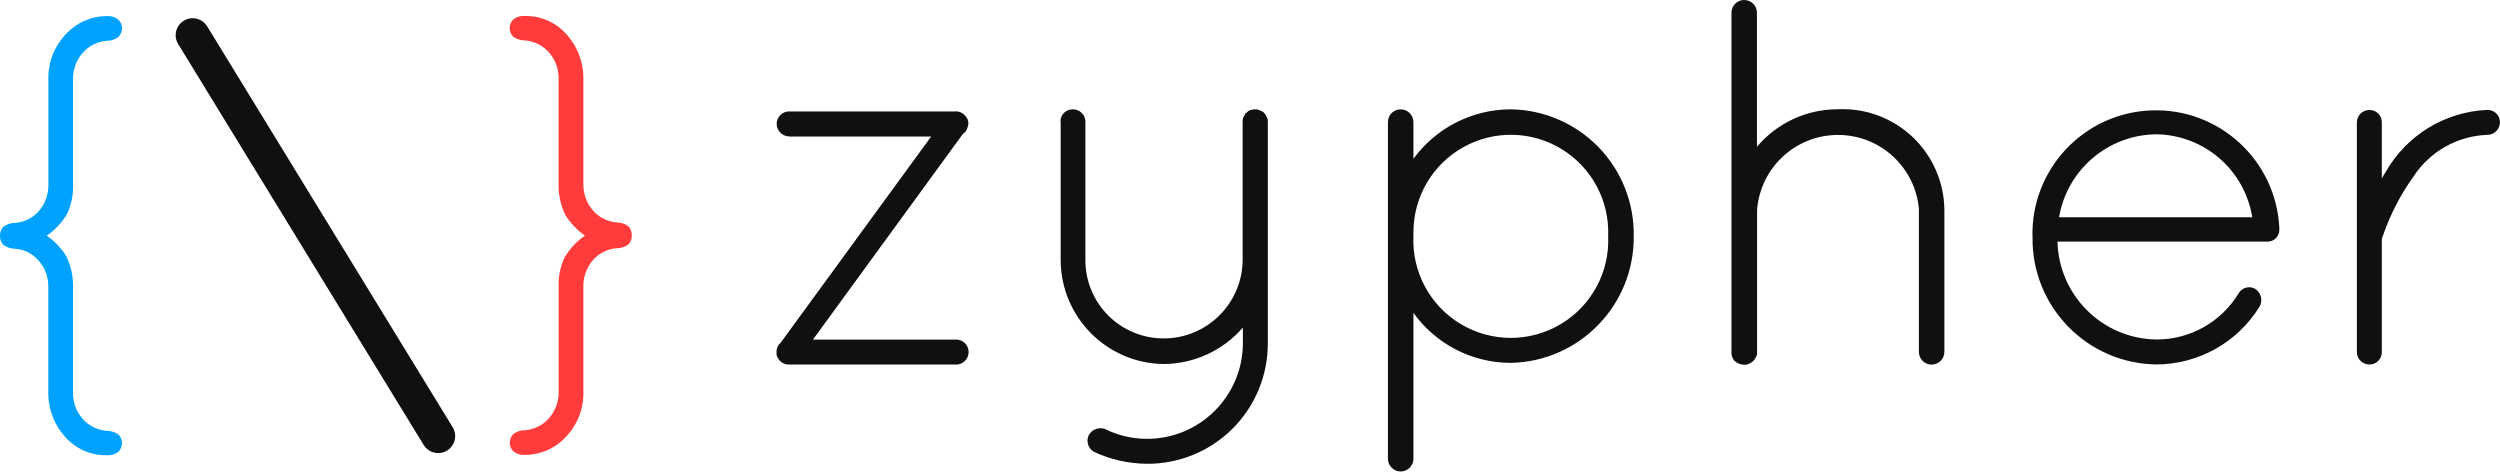
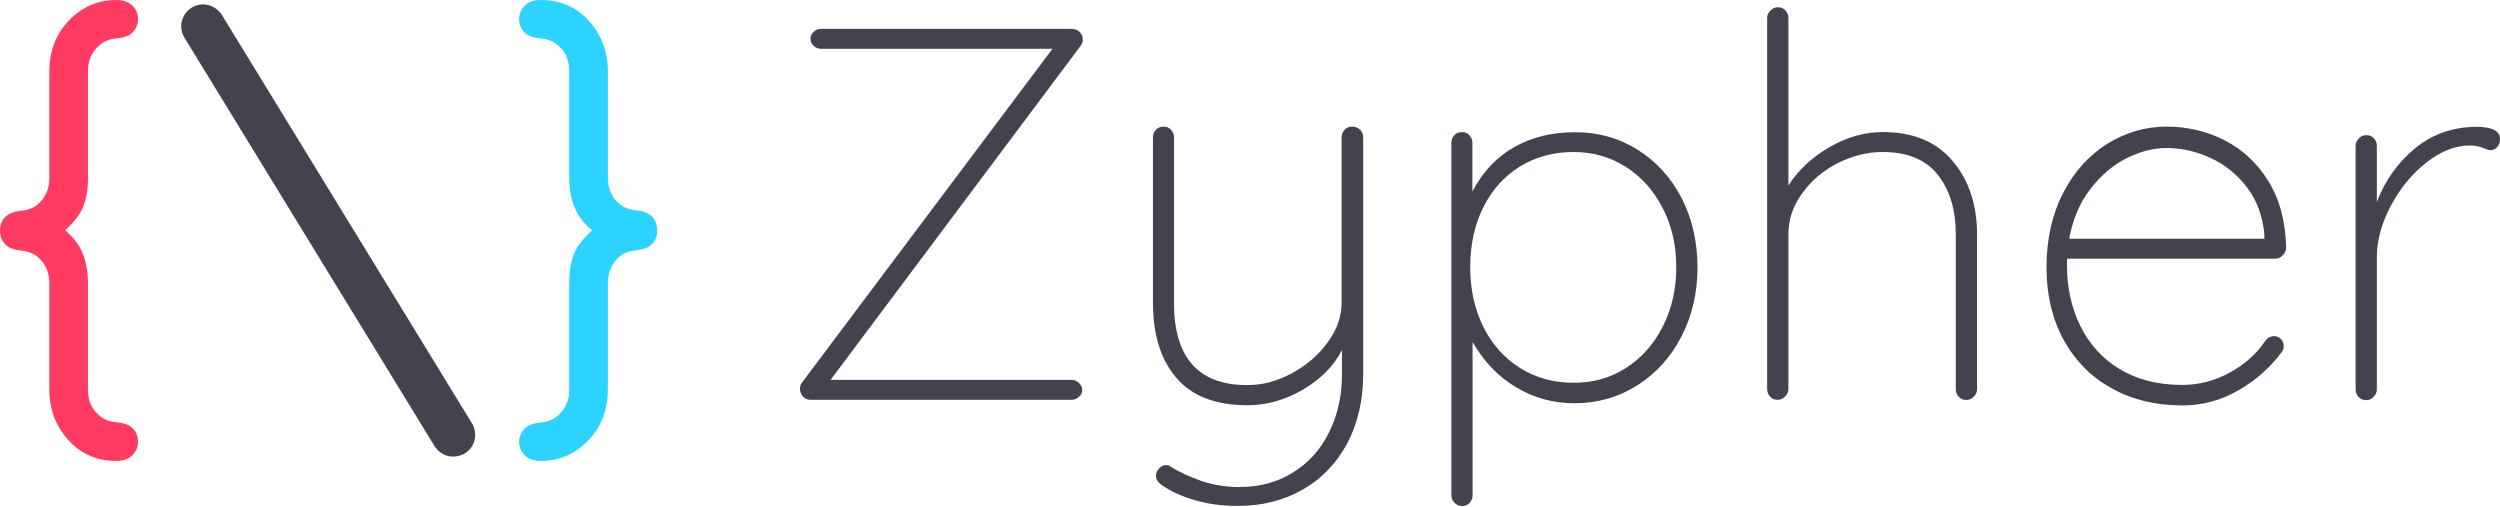
- <svg xmlns="http://www.w3.org/2000/svg" id="logo" viewBox="0 0 106.107 20">
-   <defs>
-     <style>
-       .cls-1 {
-         fill: #101010;
-       }
- 
-       .cls-2 {
-         fill: #ff3b3b;
-       }
- 
-       .cls-3 {
-         fill: #00a2ff;
-       }
-     </style>
-   </defs>
-   <path id="Path_56" data-name="Path 56" class="cls-1" d="M292.04,5.79a.537.537,0,0,1-.53-.53.524.524,0,0,1,.53-.53h7a.555.555,0,0,1,.376.09l.067.067.022.022a.442.442,0,0,1,.109.485.447.447,0,0,1-.2.289l-6.365,8.73h6.054a.53.53,0,1,1,0,1.059h-7.071a.515.515,0,0,1-.485-.308.022.022,0,0,0-.022-.022.6.6,0,0,1-.022-.2v-.022a.474.474,0,0,1,.177-.376l6.387-8.75H292.04Zm11.513-.642a.513.513,0,0,1,.507-.507.525.525,0,0,1,.552.507v5.877a3.316,3.316,0,0,0,3.316,3.338,3.35,3.35,0,0,0,3.358-3.338V5.149a.384.384,0,0,1,.09-.266c0-.022.022-.045.022-.067.022,0,.022-.022.045-.022a.39.39,0,0,1,.2-.132h.045c.022,0,.045-.022.067-.022h.135a1.524,1.524,0,0,1,.266.109.52.52,0,0,1,.132.177.423.423,0,0,1,.067.221V14.6a5.1,5.1,0,0,1-5.149,5.084,5.421,5.421,0,0,1-2.231-.507.547.547,0,0,1-.221-.706.571.571,0,0,1,.684-.266,3.989,3.989,0,0,0,1.769.42,4.067,4.067,0,0,0,4.089-4.022v-.7a4.483,4.483,0,0,1-3.358,1.547,4.425,4.425,0,0,1-4.375-4.42V5.149Zm13.9,5.084V5.171a.537.537,0,0,1,.53-.53.543.543,0,0,1,.552.53V6.74a5.127,5.127,0,0,1,4.112-2.1,5.292,5.292,0,0,1,5.238,5.37,5.325,5.325,0,0,1-5.238,5.392,5.094,5.094,0,0,1-4.112-2.122V19.47a.541.541,0,0,1-1.082,0Zm1.082-.221a4.137,4.137,0,1,0,8.265,0,4.134,4.134,0,1,0-8.265-.177Zm21.457-1.1a3.446,3.446,0,0,0-6.872,0v6.1c0,.045-.022.067-.022.09-.022.045-.022.067-.045.09a.514.514,0,0,1-.331.266.078.078,0,0,1-.045.022h-.112a.614.614,0,0,1-.42-.177.658.658,0,0,1-.09-.177.48.48,0,0,1-.022-.177V.53a.537.537,0,0,1,.53-.53.543.543,0,0,1,.552.53v5.7a4.473,4.473,0,0,1,3.425-1.592A4.317,4.317,0,0,1,341.07,8.9v6.034a.541.541,0,0,1-1.082,0V8.907Zm4.818,1.169a5.242,5.242,0,0,1,10.476-.4v.09a.5.5,0,0,1-.53.485h-8.885a4.257,4.257,0,0,0,4.2,4.154,4.068,4.068,0,0,0,3.492-1.967.514.514,0,0,1,.706-.177.563.563,0,0,1,.177.751,5.162,5.162,0,0,1-4.375,2.452A5.324,5.324,0,0,1,344.812,10.076Zm1.127-.86h8.2A4.182,4.182,0,0,0,350.07,5.7,4.229,4.229,0,0,0,345.938,9.215Zm12.64-4.022a.529.529,0,0,1,.552-.53.518.518,0,0,1,.507.53V7.581a1.86,1.86,0,0,1,.154-.266,5.225,5.225,0,0,1,4.33-2.651.522.522,0,0,1,.53.53.537.537,0,0,1-.53.53,3.906,3.906,0,0,0-3.139,1.768,9.723,9.723,0,0,0-1.3,2.52.331.331,0,0,0-.045.177v4.751a.519.519,0,0,1-.507.53.529.529,0,0,1-.552-.53V5.193ZM266,1.494a.722.722,0,0,1,1.337-.378l10.42,17.015a.721.721,0,1,1-1.23.754L266.107,1.869A.715.715,0,0,1,266,1.494Z" transform="translate(-258.545)" />
-   <g id="Group_33" data-name="Group 33" transform="translate(21.628 0.678)">
-     <path id="Path_57" data-name="Path 57" class="cls-2" d="M774.9,33.522a2.967,2.967,0,0,1-.838-.886,2.873,2.873,0,0,1-.283-1.317V26.9a1.648,1.648,0,0,0-.406-1.152,1.52,1.52,0,0,0-1.009-.51.921.921,0,0,1-.5-.149.515.515,0,0,1,0-.746.683.683,0,0,1,.468-.143,2.272,2.272,0,0,1,1.626.617,2.774,2.774,0,0,1,.874,2.068v4.431a1.657,1.657,0,0,0,.406,1.138,1.473,1.473,0,0,0,1.034.51.8.8,0,0,1,.479.171.519.519,0,0,1,.134.381.5.5,0,0,1-.134.37.783.783,0,0,1-.479.171,1.47,1.47,0,0,0-1.04.51,1.68,1.68,0,0,0-.4,1.138v4.431a2.667,2.667,0,0,1-.74,1.925,2.367,2.367,0,0,1-1.771.768.647.647,0,0,1-.454-.149.508.508,0,0,1,0-.74.818.818,0,0,1,.5-.16,1.509,1.509,0,0,0,1.015-.516,1.655,1.655,0,0,0,.4-1.132v-4.42a2.708,2.708,0,0,1,.247-1.25A2.852,2.852,0,0,1,774.9,33.522Z" transform="translate(-771.7 -24.2)" />
-   </g>
-   <g id="Group_34" data-name="Group 34" transform="translate(0 0.684)">
-     <path id="Path_58" data-name="Path 58" class="cls-3" d="M1.982,33.716a2.967,2.967,0,0,1,.838.886A2.872,2.872,0,0,1,3.1,35.919v4.42a1.648,1.648,0,0,0,.406,1.152A1.52,1.52,0,0,0,4.518,42a.921.921,0,0,1,.5.149.515.515,0,0,1,0,.746.683.683,0,0,1-.468.143,2.272,2.272,0,0,1-1.626-.617,2.774,2.774,0,0,1-.874-2.068V35.919a1.656,1.656,0,0,0-.406-1.138,1.473,1.473,0,0,0-1.034-.51A.8.8,0,0,1,.135,34.1.518.518,0,0,1,0,33.719a.5.5,0,0,1,.135-.37.783.783,0,0,1,.479-.171,1.47,1.47,0,0,0,1.04-.51,1.679,1.679,0,0,0,.4-1.138V27.093a2.667,2.667,0,0,1,.74-1.925A2.367,2.367,0,0,1,4.566,24.4a.646.646,0,0,1,.454.149.508.508,0,0,1,0,.74.818.818,0,0,1-.5.16,1.509,1.509,0,0,0-1.015.516A1.655,1.655,0,0,0,3.1,27.1v4.431a2.709,2.709,0,0,1-.247,1.25,2.9,2.9,0,0,1-.872.939Z" transform="translate(0 -24.4)" />
+ <svg xmlns="http://www.w3.org/2000/svg" width="1378.2" height="279">
+   <style>.st0{fill:#43434f}.st1{fill:#2dd3ff}.st2{fill:#ff3b61}</style>
+   <path class="st0" d="M594.8 211.1c1.2 1.2 1.8 2.4 1.8 3.8 0 1.6-.6 2.9-1.8 3.9-1.2 1.1-2.5 1.6-4.1 1.6H446.8c-1.8 0-3.2-.6-4.2-1.9-1.1-1.3-1.6-2.7-1.6-4.2 0-1.4.4-2.5 1.2-3.5l138-183.9H452.7c-1.6 0-2.9-.5-4.1-1.6-1.2-1.1-1.8-2.4-1.8-3.9 0-1.6.6-2.9 1.8-3.9 1.2-1.1 2.5-1.6 4.1-1.6h137.5c2.3 0 4 .6 5.1 1.8 1.1 1.2 1.6 2.5 1.6 4.1 0 1.4-.4 2.5-1.2 3.5L457.9 209.4h132.8c1.6 0 2.9.6 4.1 1.7zM749.9 71.6c1.1 1.2 1.6 2.5 1.6 4.1v130.4c0 14.6-3 27.4-8.9 38.5-6 11-14.1 19.5-24.6 25.4-10.4 5.9-22.3 8.9-35.5 8.9-8.6 0-16.4-1-23.5-3.1-7.1-2-13.1-4.7-18-8-3.5-2.3-4.6-5-3.2-7.9 1.4-2.3 3-3.5 5-3.5 1 0 1.9.3 2.6.9 4.7 2.9 10.3 5.5 16.8 7.8 6.5 2.2 13.5 3.4 20.9 3.4 11.1 0 21-2.6 29.5-7.9 8.6-5.3 15.3-12.6 20-22.1 4.8-9.5 7.2-20.2 7.2-32.3V193c-4.5 8.8-11.7 16-21.5 21.8-9.8 5.7-20 8.6-30.6 8.6-17.5 0-30.6-5-39.2-15.1-8.6-10-12.9-23.8-12.9-41.4V75.7c0-1.6.5-2.9 1.6-4.1 1.1-1.2 2.5-1.8 4.2-1.8s3.2.6 4.2 1.8c1.1 1.2 1.6 2.5 1.6 4.1V167c0 30.2 13.5 45.3 40.4 45.3 8.4 0 16.6-2.2 24.7-6.6 8.1-4.4 14.7-10.1 19.7-17.1 5.1-7 7.6-14.2 7.6-21.6V75.7c0-1.6.5-2.9 1.6-4.1 1.1-1.2 2.5-1.8 4.2-1.8s3.5.7 4.5 1.8zM902.7 82.5c10.3 6.4 18.4 15.3 24.3 26.6 5.8 11.3 8.8 24.1 8.8 38.3 0 14-3 26.8-8.9 38.2-5.9 11.4-14.1 20.4-24.4 26.9-10.3 6.5-21.8 9.8-34.5 9.8-11.7 0-22.4-2.9-32.2-8.8-9.8-5.8-17.7-14.1-24-24.9v84.5c0 1.6-.5 2.9-1.6 4.1-1.1 1.2-2.5 1.8-4.2 1.8-1.6 0-2.9-.6-4.1-1.8s-1.8-2.5-1.8-4.1V78.7c0-1.6.5-2.9 1.6-4.1 1.1-1.2 2.5-1.8 4.2-1.8s3.2.6 4.2 1.8c1.1 1.2 1.6 2.5 1.6 4.1v26.9c5.8-11.1 13.6-19.3 23.4-24.7 9.7-5.4 20.7-8 32.8-8 12.9-.1 24.5 3.1 34.8 9.6zm-6.4 120.4c8.6-5.5 15.4-13.1 20.3-22.8 5-9.7 7.5-20.7 7.5-32.8 0-12.1-2.5-23-7.5-32.6-5-9.7-11.7-17.2-20.3-22.7-8.6-5.5-18.2-8.2-29-8.2-10.9 0-20.7 2.7-29.4 8-8.7 5.4-15.4 12.9-20.2 22.5-4.8 9.7-7.2 20.6-7.2 32.9 0 12.3 2.4 23.2 7.2 32.9 4.8 9.7 11.5 17.2 20.2 22.7s18.5 8.2 29.4 8.2c10.8.1 20.4-2.6 29-8.1zM1076.4 88.7c9 10.6 13.5 24.1 13.5 40.5v85.4c0 1.6-.6 2.9-1.8 4.1-1.2 1.2-2.5 1.8-4.1 1.8-1.8 0-3.2-.6-4.2-1.8-1.1-1.2-1.6-2.5-1.6-4.1v-85.4c0-13.5-3.3-24.4-9.9-32.8-6.6-8.4-16.8-12.6-30.4-12.6-8.4 0-16.6 2-24.7 6.1-8.1 4.1-14.7 9.7-19.7 16.7-5.1 7-7.6 14.5-7.6 22.5v85.4c0 1.6-.6 2.9-1.8 4.1s-2.5 1.8-4.1 1.8c-1.8 0-3.2-.6-4.2-1.8-1.1-1.2-1.6-2.5-1.6-4.1V9.9c0-1.6.6-2.9 1.8-4.1s2.5-1.8 4.1-1.8c1.8 0 3.2.6 4.2 1.8 1.1 1.2 1.6 2.5 1.6 4.1v92.4c5.5-8.6 13-15.6 22.7-21.2s19.4-8.3 29.4-8.3c16.6 0 29.5 5.3 38.4 15.9zM1257.5 187c1 1.1 1.5 2.3 1.5 3.7 0 1.4-.4 2.5-1.2 3.5-6.4 8.6-14.4 15.6-24 21.1-9.6 5.5-19.8 8.2-30.7 8.2-14.6 0-27.6-3.1-38.9-9.4-11.3-6.2-20.1-15.1-26.5-26.6-6.3-11.5-9.5-24.9-9.5-40.1 0-15.6 3.1-29.3 9.2-41.1s14.3-20.8 24.4-27.1c10.1-6.2 21-9.4 32.5-9.4s22.2 2.5 32 7.5 17.9 12.4 24.1 22.4c6.2 9.9 9.6 22.2 9.9 36.8 0 1.6-.6 3-1.8 4.2-1.2 1.3-2.5 1.9-4.1 1.9h-114.9v3.8c0 12.1 2.4 23.2 7.3 33.2 4.9 10 12.1 18 21.6 23.8 9.6 5.8 21.1 8.8 34.5 8.8 9.4 0 18.2-2.3 26.5-6.9 8.3-4.6 14.8-10.4 19.4-17.4 1.4-1.8 3-2.6 5-2.6 1.5.1 2.7.6 3.7 1.7zm-85.3-99.7c-7.5 3.8-14.1 9.5-19.9 17-5.8 7.5-9.6 16.6-11.6 27.3h107.6V129c-1-9.9-4.1-18.5-9.5-25.6-5.4-7.1-12-12.5-19.9-16.2-7.9-3.7-16.1-5.6-24.7-5.6-7.1 0-14.5 1.9-22 5.7zM1378.2 76.6c0 1.8-.5 3.2-1.5 4.4-1 1.2-2.2 1.8-3.8 1.8-.6 0-2-.4-4.2-1.3s-4.6-1.3-7.2-1.3c-8 0-16 3.2-24 9.5s-14.5 14.3-19.6 24c-5.1 9.7-7.6 19-7.6 27.9v73.1c0 1.6-.6 2.9-1.8 4.1s-2.5 1.8-4.1 1.8c-1.8 0-3.2-.6-4.2-1.8-1.1-1.2-1.6-2.5-1.6-4.1V80.4c0-1.6.6-2.9 1.8-4.1s2.5-1.8 4.1-1.8c1.8 0 3.2.6 4.2 1.8 1.1 1.2 1.6 2.5 1.6 4.1v31c4.5-11.9 11.5-21.7 20.9-29.5 9.5-7.8 20.6-11.8 33.5-12 9.1 0 13.5 2.2 13.5 6.7z" />
+   <g>
+     <path class="st0" d="M102.4 14.5c0-3.2 1.6-6.3 4.6-8.1 4.5-2.8 10.4-1.3 13.1 3.2L258 234.7c2.8 4.5 1.3 10.4-3.2 13.1-4.5 2.8-10.4 1.3-13.1-3.2L103.8 19.4c-.9-1.5-1.4-3.2-1.4-4.9z" />
+     <path class="st0" d="M249.9 251.7c-.9 0-1.9-.1-2.8-.3-3.1-.8-5.8-2.7-7.5-5.4L101.7 20.8c-1.2-1.9-1.8-4.1-1.8-6.3 0-4.2 2.2-8.1 5.8-10.3 2.7-1.7 6-2.2 9.1-1.4 3.1.8 5.8 2.7 7.5 5.4l137.9 225.2c3.5 5.7 1.7 13.1-4 16.6-2 1.1-4.1 1.7-6.3 1.7zM111.9 7.4c-1.3 0-2.5.4-3.7 1-2.1 1.3-3.4 3.5-3.4 6 0 1.3.4 2.6 1 3.7l137.9 225.2c1 1.6 2.5 2.7 4.4 3.2 1.8.4 3.7.1 5.3-.8 3.3-2 4.4-6.4 2.3-9.7L118 10.8c-1-1.6-2.5-2.7-4.4-3.2-.5-.1-1.1-.2-1.7-.2z" />
+     <path class="st1" d="M332.3 127.1c-5.4-4.1-9.1-8-11.1-11.7-2.5-4.9-3.7-10.7-3.7-17.4V39.4c0-6.2-1.8-11.3-5.4-15.2-3.6-4-8-6.2-13.4-6.8-3.4-.3-5.6-1-6.7-2-1.4-1.3-2.1-2.9-2.1-4.9 0-2.1.7-3.7 2.1-5 1.4-1.2 3.5-1.9 6.2-1.9 8.6 0 15.7 2.7 21.5 8.1 7.7 7.5 11.6 16.6 11.6 27.4v58.6c0 6 1.8 11 5.4 15.1 3.6 4.1 8.1 6.3 13.7 6.8 3 .3 5.2 1.1 6.4 2.3 1.2 1.2 1.8 2.9 1.8 5s-.6 3.7-1.8 4.9c-1.2 1.2-3.3 2-6.4 2.3-5.6.4-10.2 2.7-13.8 6.8-3.5 4.1-5.3 9.1-5.3 15.1v58.6c0 10.2-3.3 18.7-9.8 25.5-6.5 6.8-14.3 10.2-23.5 10.2-2.6 0-4.6-.7-6-2-1.4-1.3-2.1-2.9-2.1-4.9 0-2 .7-3.6 2.1-4.9 1-1.1 3.2-1.8 6.7-2.1 5.4-.5 9.9-2.8 13.4-6.8s5.3-9 5.3-15V156c0-6.8 1.1-12.4 3.3-16.5 2.2-4.2 6.1-8.3 11.6-12.4z" />
+     <path class="st1" d="M298.1 254.1c-3.6 0-6.4-1-8.6-2.9-2.2-2-3.3-4.7-3.3-7.6 0-2.9 1.1-5.5 3.2-7.5 1.7-1.8 4.6-2.8 9-3.2 4.5-.4 8.1-2.3 11-5.6 2.9-3.3 4.4-7.4 4.4-12.5V156c0-7.4 1.2-13.6 3.7-18.3 1.9-3.6 4.9-7.2 8.9-10.7-3.9-3.4-6.7-6.7-8.4-10-2.8-5.4-4.2-11.9-4.2-19.2V39.4c0-5.3-1.4-9.4-4.4-12.7-3-3.3-6.5-5.1-11-5.5-4.3-.4-7.1-1.3-8.8-2.9-2.2-2-3.4-4.7-3.4-7.7 0-3.1 1.2-5.8 3.4-7.8 2.1-1.9 5-2.8 8.7-2.8 9.5 0 17.6 3.1 24.1 9.2 8.5 8.2 12.7 18.3 12.7 30.1v58.6c0 5.1 1.5 9.2 4.4 12.6 2.9 3.3 6.6 5.1 11.2 5.5h.1c4 .4 6.8 1.5 8.6 3.4 1.9 1.9 2.9 4.5 2.9 7.7 0 3.1-1 5.6-2.9 7.5-1.8 1.8-4.6 2.9-8.6 3.4h-.1c-4.7.4-8.3 2.1-11.2 5.5-2.9 3.4-4.4 7.5-4.4 12.6v58.6c0 11.2-3.6 20.6-10.8 28.1-7.2 7.5-16 11.3-26.2 11.3zm-3.3-12.9l-.2.2c-.6.6-.9 1.2-.9 2.1 0 .9.3 1.5.9 2.1.7.6 1.9 1 3.5 1 8.1 0 14.9-3 20.7-9 5.9-6.1 8.7-13.6 8.7-22.9V156c0-6.9 2.1-12.8 6.2-17.5 4.2-4.8 9.6-7.5 16.3-8 3-.3 3.9-1.1 4-1.2.3-.3.7-.9.7-2.2 0-1.1-.2-1.9-.7-2.4-.1-.1-1-.9-4.1-1.2-6.5-.5-11.9-3.2-16.1-8-4.2-4.8-6.3-10.7-6.3-17.5V39.3c0-9.8-3.4-17.9-10.4-24.7-5-4.8-11.2-7.1-18.9-7.1-1.7 0-3 .3-3.7.9-.4.4-.9.9-.9 2.2 0 .9.3 1.5.9 2.1 0 0 .9.6 4.5 1 6.3.6 11.6 3.3 15.8 8 4.2 4.7 6.3 10.6 6.3 17.7v58.5c0 6.1 1.1 11.4 3.3 15.7 1.7 3.1 5 6.7 10 10.4l4 3-4 3c-5.1 3.8-8.6 7.5-10.5 11.2-1.9 3.6-2.8 8.6-2.8 14.8v58.6c0 6.9-2.1 12.8-6.2 17.5-4.2 4.7-9.5 7.5-15.9 8.1-3 .3-4 .9-4.2 1z" />
+     <g>
+       <path class="st2" d="M30 127.1c5.4 4.1 9.1 8 11.1 11.7 2.5 4.9 3.7 10.7 3.7 17.4v58.5c0 6.2 1.8 11.3 5.4 15.2 3.6 4 8 6.2 13.4 6.8 3.4.3 5.6 1 6.7 2 1.4 1.3 2.1 2.9 2.1 4.9 0 2.1-.7 3.7-2.1 5-1.4 1.2-3.5 1.9-6.2 1.9-8.6 0-15.7-2.7-21.5-8.1C34.9 234.9 31 225.8 31 215v-58.6c0-6-1.8-11-5.4-15.1-3.6-4.1-8.1-6.3-13.7-6.8-3-.3-5.2-1.1-6.4-2.3-1.2-1.2-1.8-2.9-1.8-5s.6-3.7 1.8-4.9c1.2-1.2 3.3-2 6.4-2.3 5.6-.4 10.2-2.7 13.8-6.8 3.5-4.1 5.3-9.1 5.3-15.1V39.4c0-10.2 3.3-18.7 9.8-25.5C47.2 7.1 55.1 3.8 64.2 3.8c2.6 0 4.6.7 6 2 1.4 1.3 2.1 2.9 2.1 4.9 0 2-.7 3.6-2.1 4.9-1 1.1-3.2 1.8-6.7 2.1-5.4.5-9.9 2.8-13.4 6.8s-5.3 9-5.3 15v58.6c0 6.8-1.1 12.4-3.3 16.5-2.1 4.2-6 8.3-11.5 12.5z" />
+       <path class="st2" d="M64 254.1c-9.5 0-17.6-3.1-24.1-9.2-8.5-8.2-12.7-18.3-12.7-30.1v-58.6c0-5.1-1.5-9.2-4.4-12.6-2.9-3.3-6.6-5.1-11.2-5.5h-.1c-4-.4-6.8-1.5-8.6-3.4-1.9-1.9-2.9-4.5-2.9-7.6 0-3.1 1-5.6 2.9-7.5 1.8-1.8 4.6-2.9 8.6-3.4h.1c4.7-.4 8.3-2.1 11.2-5.5 2.9-3.4 4.4-7.5 4.4-12.6V39.4c0-11.2 3.6-20.6 10.8-28.1C45.2 3.8 54 0 64.2 0c3.6 0 6.4 1 8.6 2.9 2.2 2 3.3 4.7 3.3 7.6 0 2.9-1.1 5.5-3.2 7.5-1.7 1.8-4.6 2.8-9 3.2-4.5.4-8.1 2.3-11 5.6-2.9 3.3-4.4 7.4-4.4 12.5v58.6c0 7.4-1.2 13.6-3.7 18.3-1.9 3.6-4.9 7.2-8.9 10.7 3.9 3.4 6.7 6.7 8.4 10 2.8 5.4 4.2 11.9 4.2 19.2v58.5c0 5.3 1.4 9.4 4.4 12.7 3 3.3 6.5 5.1 11 5.5 4.3.4 7.1 1.3 8.8 2.9 2.2 2 3.4 4.7 3.4 7.7 0 3.1-1.2 5.8-3.4 7.8-2.1 2-5 2.9-8.7 2.9zM12.2 130.6c6.5.5 11.9 3.2 16.1 8 4.2 4.8 6.3 10.7 6.3 17.5v58.6c0 9.8 3.4 17.9 10.4 24.7 5 4.8 11.2 7.1 18.9 7.1 1.7 0 3-.3 3.7-.9.4-.4.8-.9.8-2.2 0-.9-.3-1.5-.9-2.1 0 0-.9-.6-4.5-1-6.3-.6-11.6-3.3-15.8-8-4.2-4.7-6.3-10.6-6.3-17.7v-58.5c0-6.1-1.1-11.4-3.3-15.7-1.7-3.1-5-6.7-10-10.4l-4-3 4-3c5.1-3.8 8.6-7.5 10.5-11.2 1.9-3.6 2.8-8.6 2.8-14.8V39.4c0-6.9 2.1-12.8 6.2-17.5 4.2-4.7 9.5-7.5 15.9-8.1 3.2-.3 4.2-.8 4.3-1l.2-.2c.6-.6.9-1.2.9-2.1 0-.9-.3-1.5-.9-2.1-.7-.6-1.9-1-3.5-1-8.1 0-14.9 3-20.7 9-5.9 6.1-8.7 13.6-8.7 22.9v58.6c0 6.9-2.1 12.8-6.2 17.5-4.2 4.8-9.6 7.5-16.3 8-3 .3-3.9 1.1-4 1.2-.3.3-.7.9-.7 2.2 0 1.1.2 1.9.7 2.4.2.4 1.1 1.1 4.1 1.4zM67.4 13z" />
+     </g>
  </g>
</svg>
